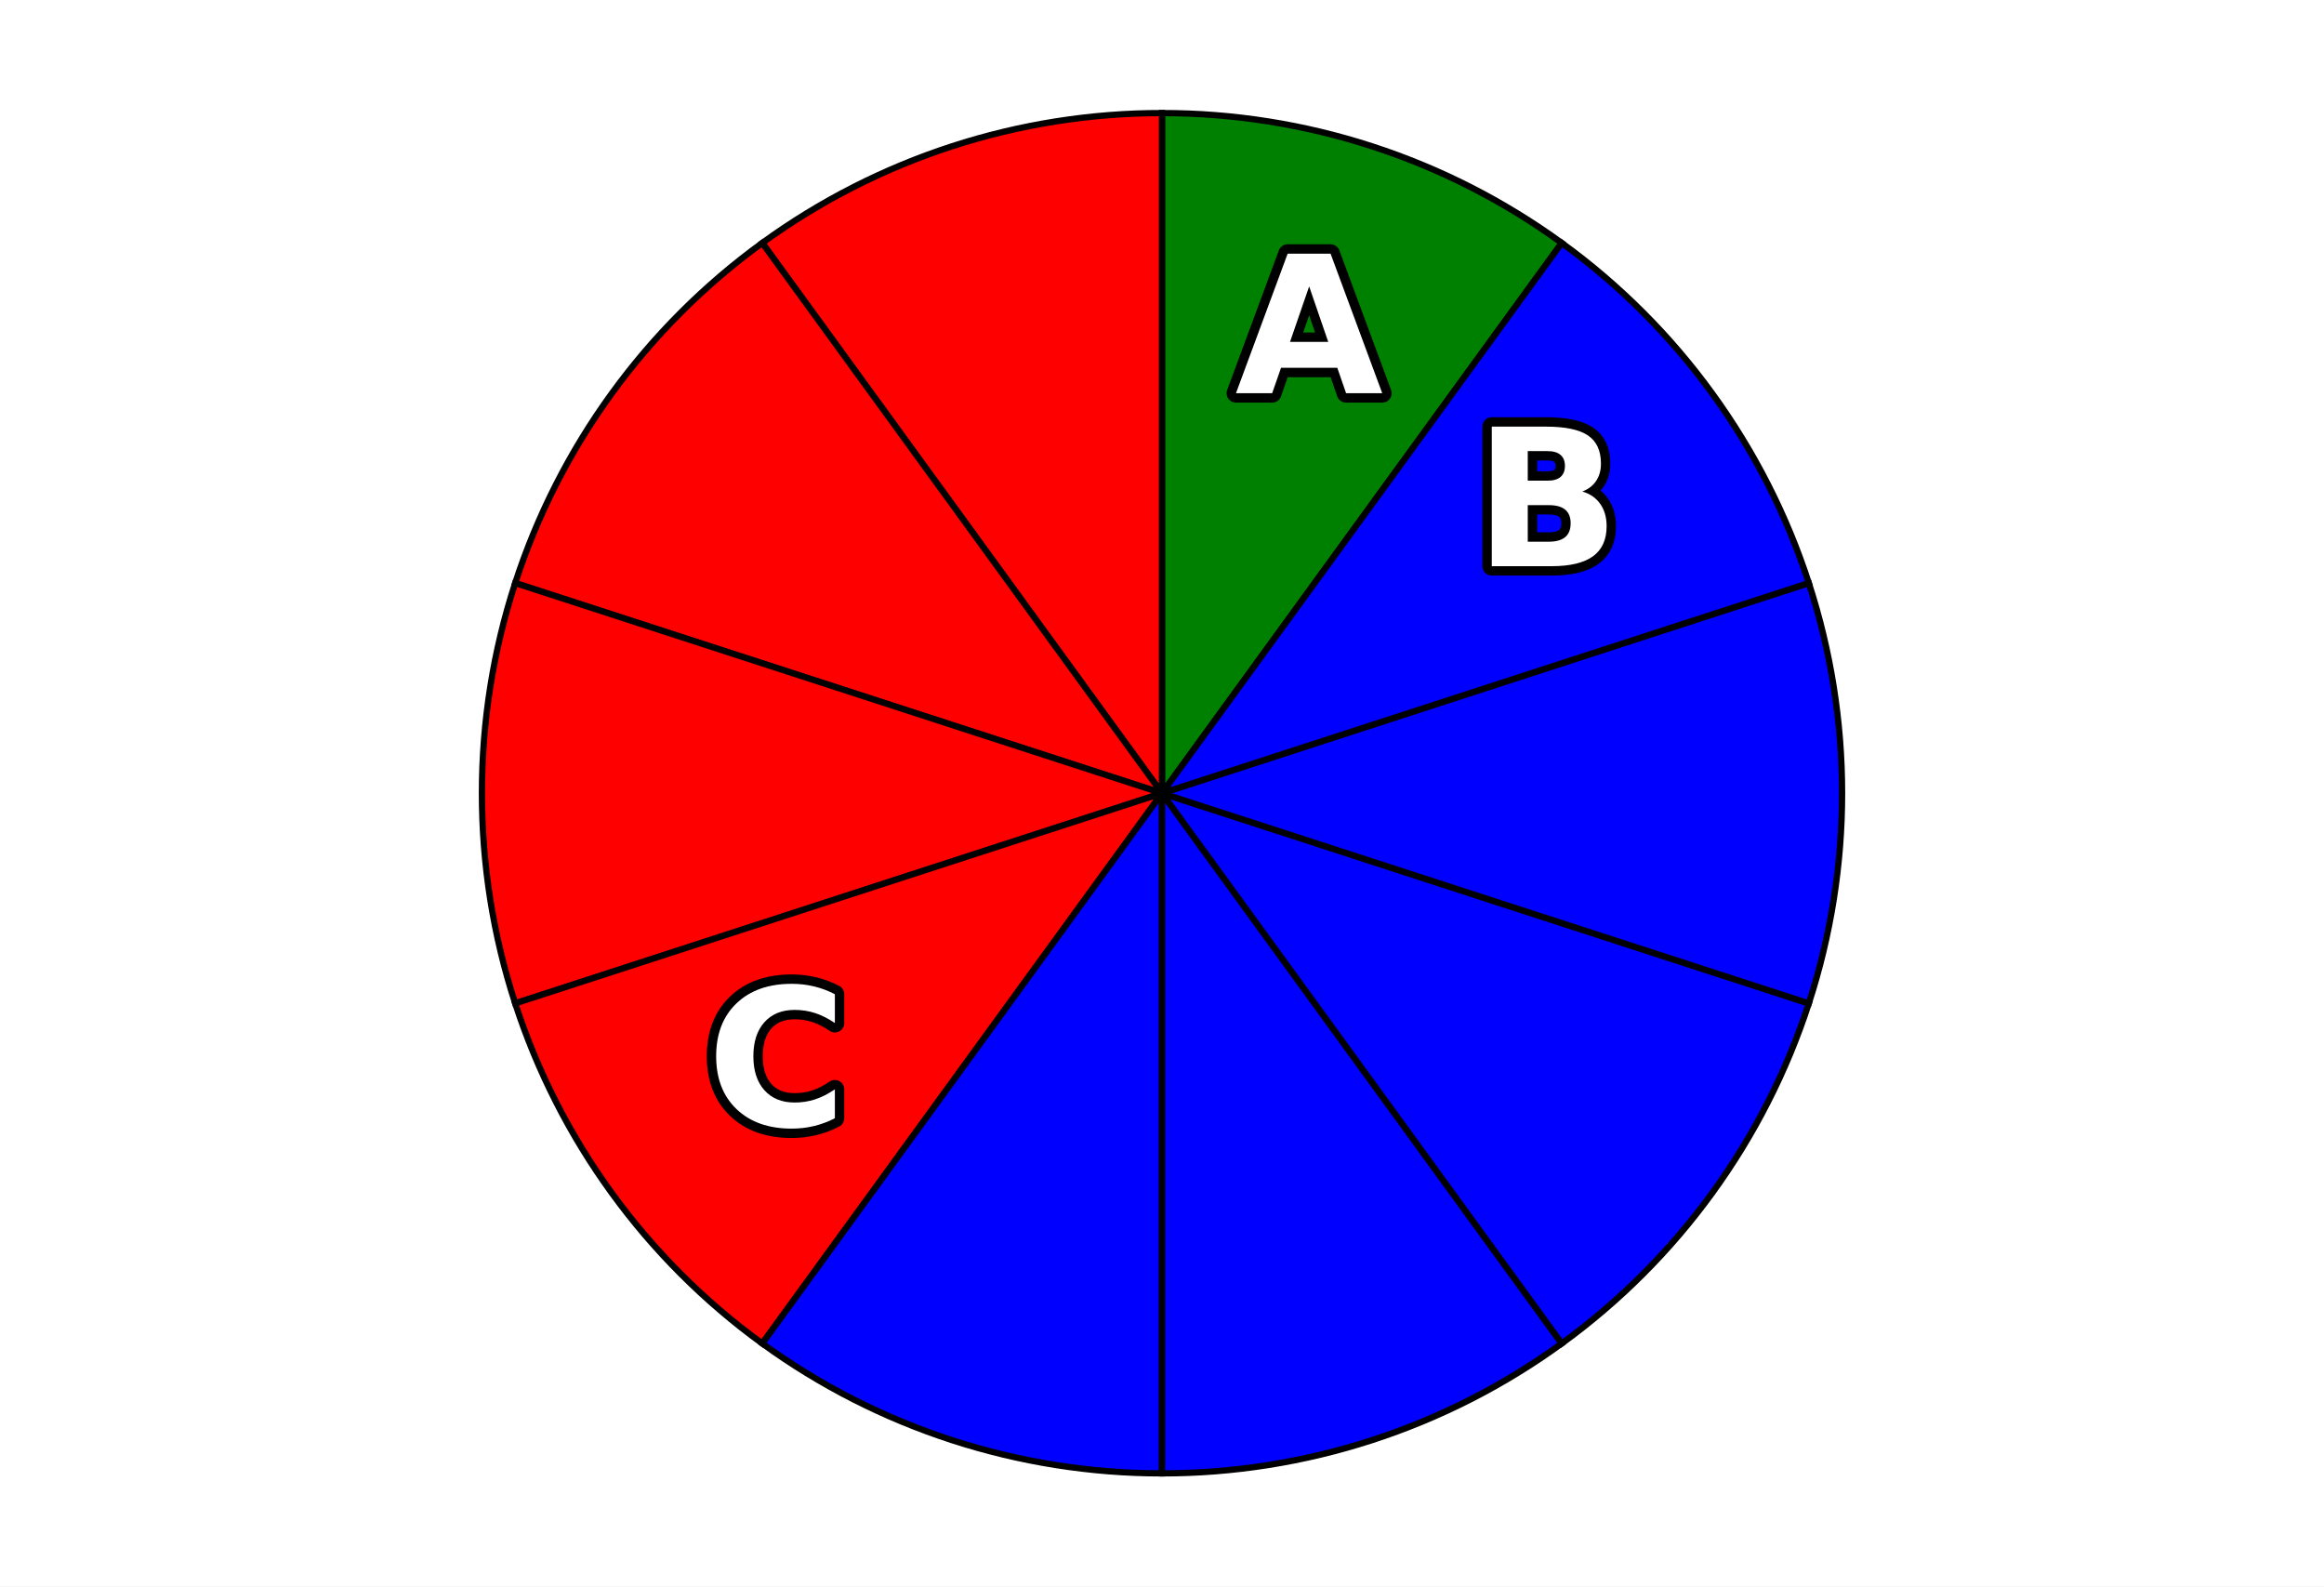
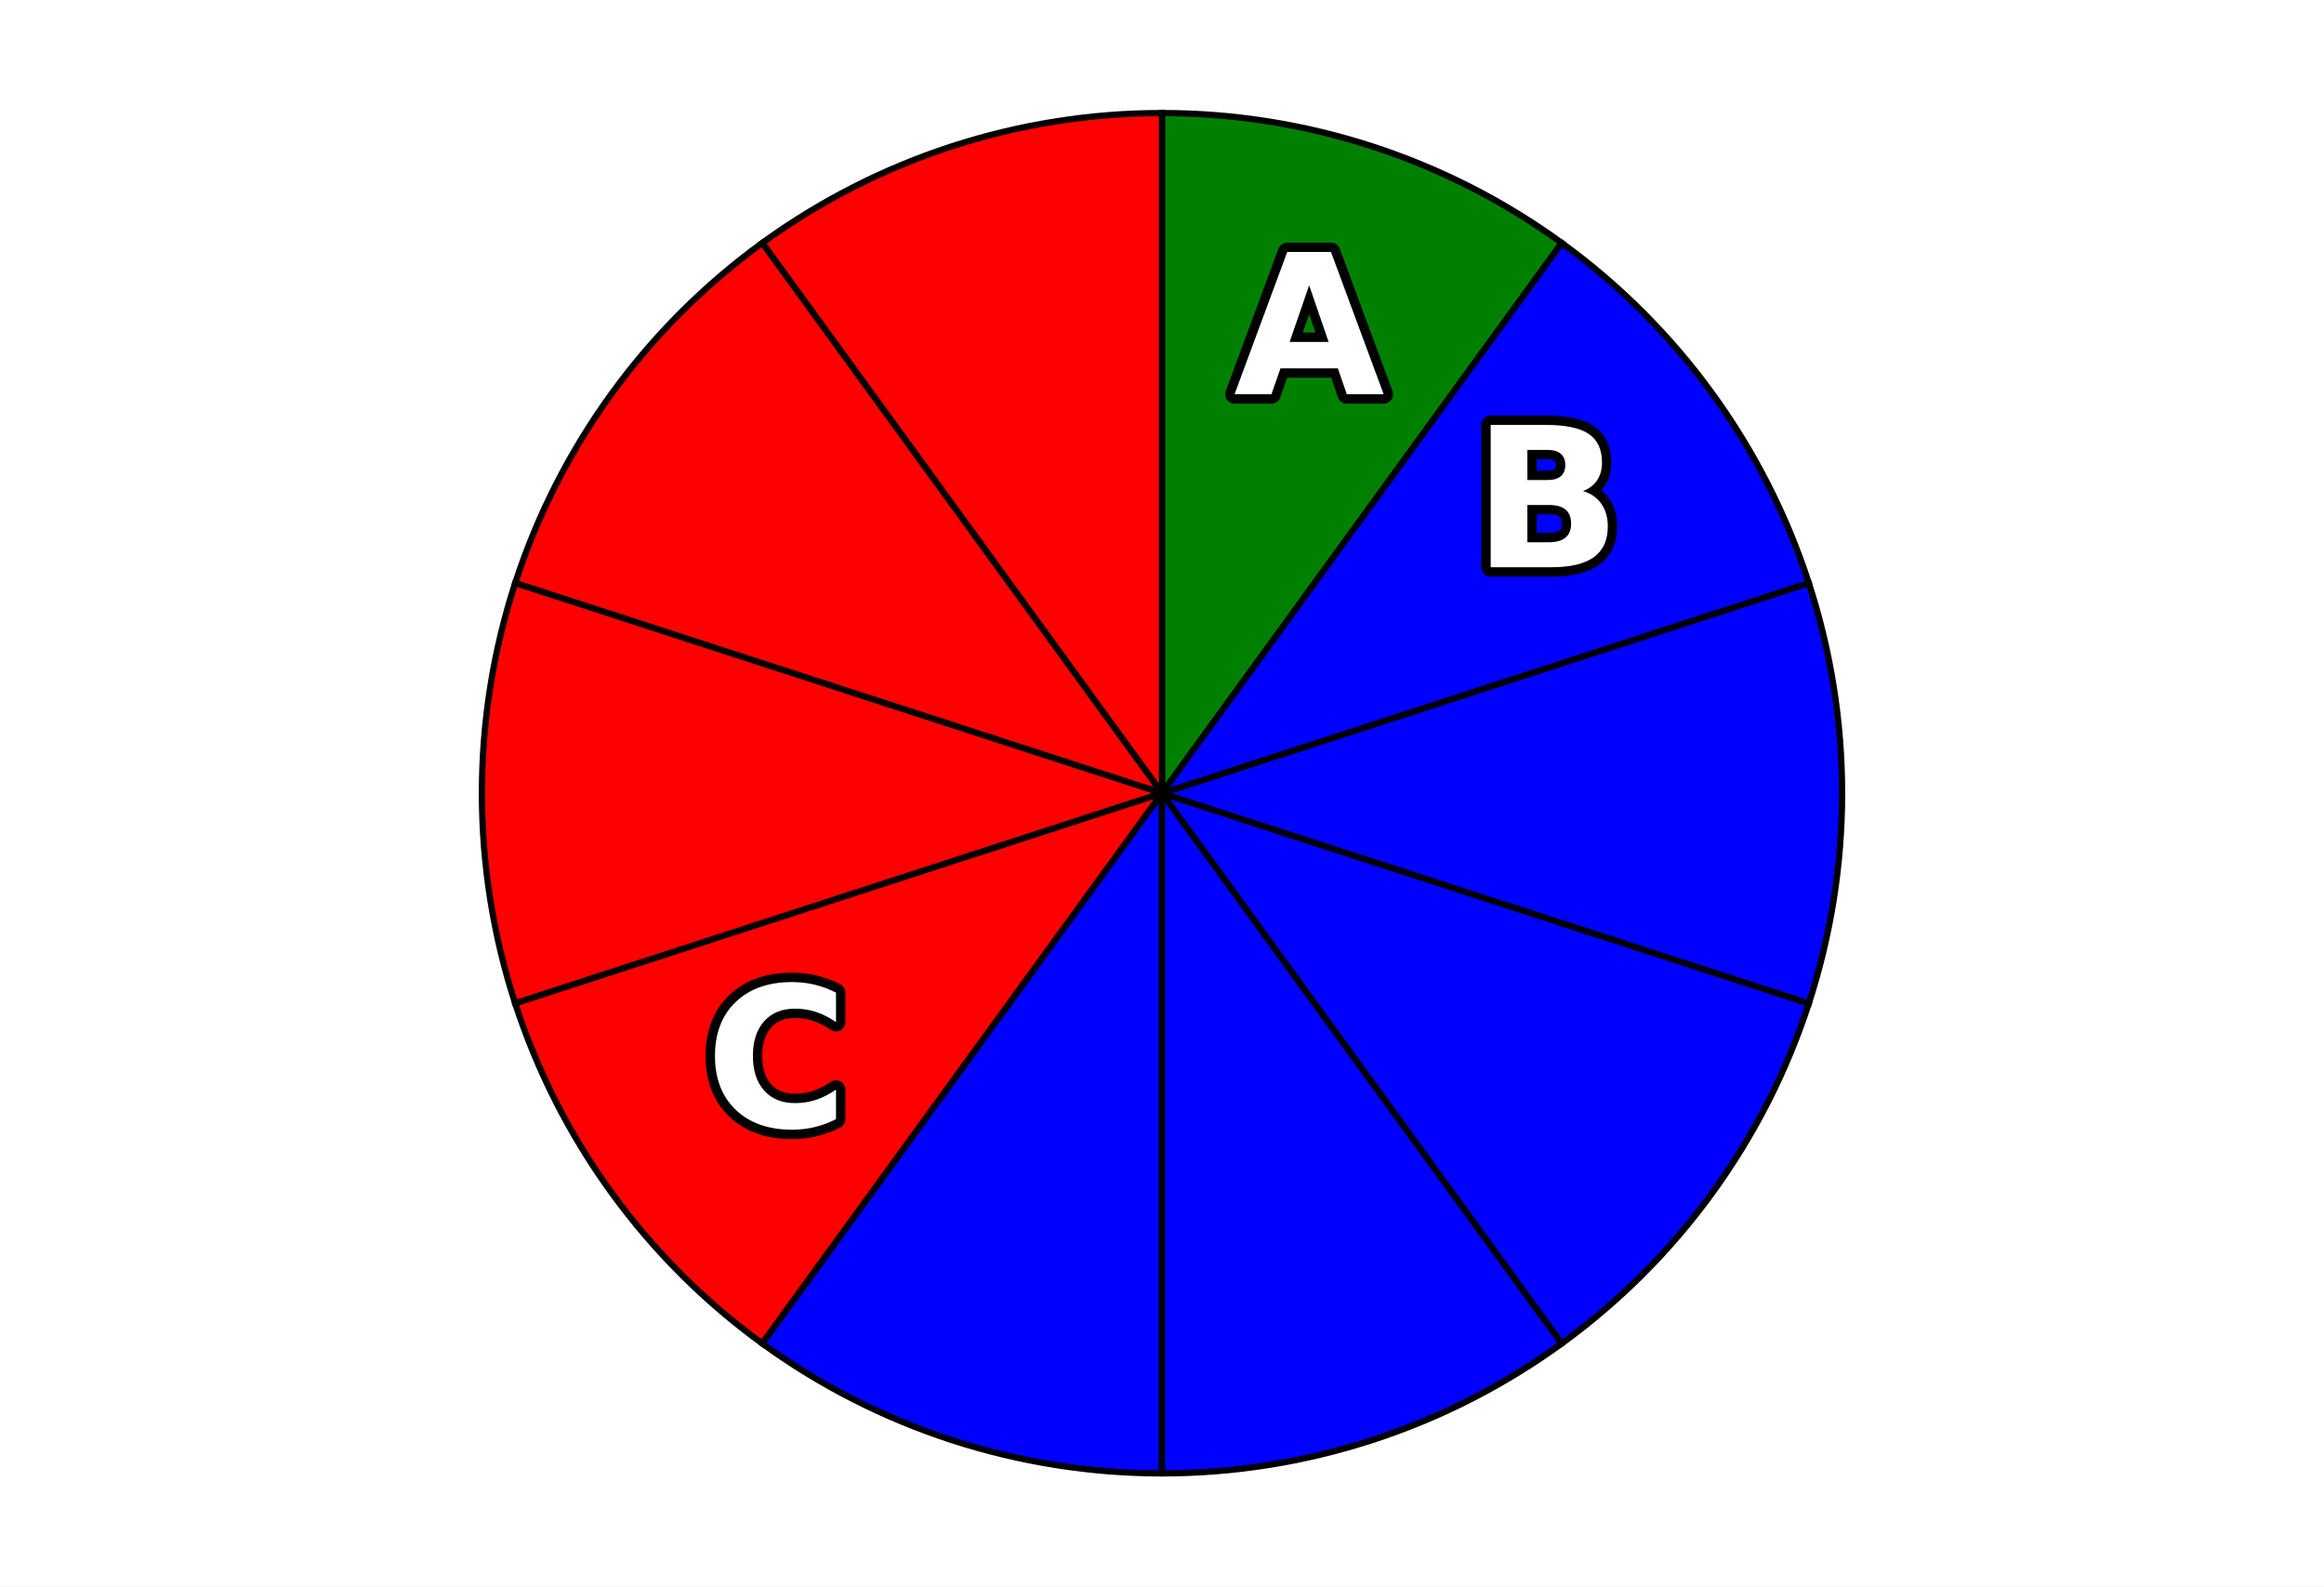
<svg xmlns="http://www.w3.org/2000/svg" height="253.584pt" version="1.1" viewBox="0 0 371.52 253.584" width="371.52pt">
  <defs>
    <style type="text/css">
*{stroke-linecap:butt;stroke-linejoin:round;}
  </style>
  </defs>
  <g id="figure_1">
    <g id="patch_1">
      <path d="M 0 253.584  L 371.52 253.584  L 371.52 0  L 0 0  z " style="fill:#ffffff;" />
    </g>
    <g id="axes_1">
      <g id="patch_2">
        <path d="M 249.664 38.836  C 240.434 32.13 230.206 26.919 219.356 23.393  C 208.506 19.868 197.168 18.072 185.76 18.072  L 185.76 126.792  L 249.664 38.836  z " style="fill:#008000;stroke:#000000;stroke-linejoin:miter;" />
      </g>
      <g id="patch_3">
        <path d="M 185.76 18.072  C 174.352 18.072 163.014 19.868 152.164 23.393  C 141.314 26.919 131.086 32.13 121.856 38.836  L 185.76 126.792  L 185.76 18.072  z " style="fill:#ff0000;stroke:#000000;stroke-linejoin:miter;" />
      </g>
      <g id="patch_4">
        <path d="M 121.856 38.836  C 112.626 45.541 104.509 53.658 97.804 62.888  C 91.098 72.118 85.887 82.346 82.361 93.196  L 185.76 126.792  L 121.856 38.836  z " style="fill:#ff0000;stroke:#000000;stroke-linejoin:miter;" />
      </g>
      <g id="patch_5">
        <path d="M 82.361 93.196  C 78.836 104.046 77.04 115.384 77.04 126.792  C 77.04 138.2 78.836 149.538 82.361 160.388  L 185.76 126.792  L 82.361 93.196  z " style="fill:#ff0000;stroke:#000000;stroke-linejoin:miter;" />
      </g>
      <g id="patch_6">
        <path d="M 82.361 160.388  C 85.887 171.238 91.098 181.466 97.804 190.696  C 104.509 199.926 112.626 208.043 121.856 214.748  L 185.76 126.792  L 82.361 160.388  z " style="fill:#ff0000;stroke:#000000;stroke-linejoin:miter;" />
      </g>
      <g id="patch_7">
        <path d="M 121.856 214.748  C 131.086 221.454 141.314 226.665 152.164 230.191  C 163.014 233.716 174.352 235.512 185.76 235.512  L 185.76 126.792  L 121.856 214.748  z " style="fill:#0000ff;stroke:#000000;stroke-linejoin:miter;" />
      </g>
      <g id="patch_8">
        <path d="M 185.76 235.512  C 197.168 235.512 208.506 233.716 219.356 230.191  C 230.206 226.665 240.434 221.454 249.664 214.748  L 185.76 126.792  L 185.76 235.512  z " style="fill:#0000ff;stroke:#000000;stroke-linejoin:miter;" />
      </g>
      <g id="patch_9">
        <path d="M 249.664 214.748  C 258.894 208.043 267.011 199.926 273.716 190.696  C 280.422 181.466 285.633 171.238 289.159 160.388  L 185.76 126.792  L 249.664 214.748  z " style="fill:#0000ff;stroke:#000000;stroke-linejoin:miter;" />
      </g>
      <g id="patch_10">
        <path d="M 289.159 160.388  C 292.684 149.538 294.48 138.2 294.48 126.792  C 294.48 115.384 292.684 104.046 289.159 93.196  L 185.76 126.792  L 289.159 160.388  z " style="fill:#0000ff;stroke:#000000;stroke-linejoin:miter;" />
      </g>
      <g id="patch_11">
        <path d="M 289.159 93.196  C 285.633 82.346 280.422 72.118 273.716 62.888  C 267.011 53.658 258.894 45.541 249.664 38.836  L 185.76 126.792  L 289.159 93.196  z " style="fill:#0000ff;stroke:#000000;stroke-linejoin:miter;" />
      </g>
      <g id="matplotlib.axis_1" />
      <g id="matplotlib.axis_2" />
      <g id="text_1">
-         <path d="M 213.784 58.792  L 204.79 58.792  L 203.37 62.856  L 197.585 62.856  L 205.847 40.547  L 212.708 40.547  L 220.97 62.856  L 215.189 62.856  z M 206.225 54.652  L 212.335 54.652  L 209.285 45.778  z " style="fill:#ffffff;stroke:#000000;stroke-width:3;" />
-         <path d="M 213.784 58.792  L 204.79 58.792  L 203.37 62.856  L 197.585 62.856  L 205.847 40.547  L 212.708 40.547  L 220.97 62.856  L 215.189 62.856  z M 206.225 54.652  L 212.335 54.652  L 209.285 45.778  z " style="fill:#ffffff;" />
+         <path d="M 213.872 58.878  L 204.702 58.878  L 203.254 63.022  L 197.356 63.022  L 205.78 40.275  L 212.775 40.275  L 221.199 63.022  L 215.305 63.022  z M 206.165 54.657  L 212.395 54.657  L 209.285 45.609  z " style="fill:#ffffff;stroke:#000000;stroke-width:3;" />
+         <path d="M 213.872 58.878  L 204.702 58.878  L 203.254 63.022  L 197.356 63.022  L 205.78 40.275  L 212.775 40.275  L 221.199 63.022  L 215.305 63.022  z M 206.165 54.657  L 212.395 54.657  L 209.285 45.609  z " style="fill:#ffffff;" />
      </g>
      <g id="text_2">
-         <path d="M 133.464 178.744  Q 131.876 179.567 130.16 179.983  Q 128.443 180.404 126.574 180.404  Q 120.999 180.404 117.743 177.286  Q 114.487 174.169 114.487 168.838  Q 114.487 163.488 117.743 160.375  Q 120.999 157.258 126.574 157.258  Q 128.443 157.258 130.16 157.678  Q 131.876 158.094 133.464 158.917  L 133.464 163.531  Q 131.862 162.44 130.308 161.934  Q 128.754 161.427 127.038 161.427  Q 123.959 161.427 122.194 163.401  Q 120.435 165.371 120.435 168.838  Q 120.435 172.29 122.194 174.264  Q 123.959 176.234 127.038 176.234  Q 128.754 176.234 130.308 175.728  Q 131.862 175.216 133.464 174.126  z " style="fill:#ffffff;stroke:#000000;stroke-width:3;" />
-         <path d="M 133.464 178.744  Q 131.876 179.567 130.16 179.983  Q 128.443 180.404 126.574 180.404  Q 120.999 180.404 117.743 177.286  Q 114.487 174.169 114.487 168.838  Q 114.487 163.488 117.743 160.375  Q 120.999 157.258 126.574 157.258  Q 128.443 157.258 130.16 157.678  Q 131.876 158.094 133.464 158.917  L 133.464 163.531  Q 131.862 162.44 130.308 161.934  Q 128.754 161.427 127.038 161.427  Q 123.959 161.427 122.194 163.401  Q 120.435 165.371 120.435 168.838  Q 120.435 172.29 122.194 174.264  Q 123.959 176.234 127.038 176.234  Q 128.754 176.234 130.308 175.728  Q 131.862 175.216 133.464 174.126  z " style="fill:#ffffff;" />
+         <path d="M 133.646 178.886  Q 132.027 179.725 130.277 180.149  Q 128.527 180.578 126.621 180.578  Q 120.937 180.578 117.617 177.399  Q 114.297 174.221 114.297 168.785  Q 114.297 163.33 117.617 160.156  Q 120.937 156.978 126.621 156.978  Q 128.527 156.978 130.277 157.407  Q 132.027 157.831 133.646 158.669  L 133.646 163.374  Q 132.013 162.262 130.428 161.746  Q 128.844 161.229 127.094 161.229  Q 123.954 161.229 122.155 163.242  Q 120.361 165.251 120.361 168.785  Q 120.361 172.305 122.155 174.318  Q 123.954 176.327 127.094 176.327  Q 128.844 176.327 130.428 175.81  Q 132.013 175.288 133.646 174.177  z " style="fill:#ffffff;stroke:#000000;stroke-width:3;" />
+         <path d="M 133.646 178.886  Q 132.027 179.725 130.277 180.149  Q 128.527 180.578 126.621 180.578  Q 120.937 180.578 117.617 177.399  Q 114.297 174.221 114.297 168.785  Q 114.297 163.33 117.617 160.156  Q 120.937 156.978 126.621 156.978  Q 128.527 156.978 130.277 157.407  Q 132.027 157.831 133.646 158.669  L 133.646 163.374  Q 132.013 162.262 130.428 161.746  Q 128.844 161.229 127.094 161.229  Q 123.954 161.229 122.155 163.242  Q 120.361 165.251 120.361 168.785  Q 120.361 172.305 122.155 174.318  Q 123.954 176.327 127.094 176.327  Q 128.844 176.327 130.428 175.81  Q 132.013 175.288 133.646 174.177  z " style="fill:#ffffff;" />
      </g>
      <g id="text_3">
-         <path d="M 247.411 76.833  Q 248.773 76.833 249.471 76.236  Q 250.174 75.638 250.174 74.471  Q 250.174 73.319 249.471 72.717  Q 248.773 72.109 247.411 72.109  L 244.231 72.109  L 244.231 76.833  z M 247.607 86.587  Q 249.338 86.587 250.213 85.855  Q 251.087 85.124 251.087 83.647  Q 251.087 82.193 250.222 81.471  Q 249.357 80.744 247.607 80.744  L 244.231 80.744  L 244.231 86.587  z M 252.957 78.564  Q 254.807 79.104 255.821 80.553  Q 256.839 82.002 256.839 84.106  Q 256.839 87.333 254.659 88.92  Q 252.479 90.503 248.023 90.503  L 238.479 90.503  L 238.479 68.194  L 247.114 68.194  Q 251.762 68.194 253.846 69.599  Q 255.931 71.005 255.931 74.098  Q 255.931 75.724 255.166 76.867  Q 254.406 78.009 252.957 78.564  z " style="fill:#ffffff;stroke:#000000;stroke-width:3;" />
-         <path d="M 247.411 76.833  Q 248.773 76.833 249.471 76.236  Q 250.174 75.638 250.174 74.471  Q 250.174 73.319 249.471 72.717  Q 248.773 72.109 247.411 72.109  L 244.231 72.109  L 244.231 76.833  z M 247.607 86.587  Q 249.338 86.587 250.213 85.855  Q 251.087 85.124 251.087 83.647  Q 251.087 82.193 250.222 81.471  Q 249.357 80.744 247.607 80.744  L 244.231 80.744  L 244.231 86.587  z M 252.957 78.564  Q 254.807 79.104 255.821 80.553  Q 256.839 82.002 256.839 84.106  Q 256.839 87.333 254.659 88.92  Q 252.479 90.503 248.023 90.503  L 238.479 90.503  L 238.479 68.194  L 247.114 68.194  Q 251.762 68.194 253.846 69.599  Q 255.931 71.005 255.931 74.098  Q 255.931 75.724 255.166 76.867  Q 254.406 78.009 252.957 78.564  z " style="fill:#ffffff;" />
+         <path d="M 247.412 76.731  Q 248.802 76.731 249.513 76.121  Q 250.23 75.512 250.23 74.323  Q 250.23 73.148 249.513 72.533  Q 248.802 71.914 247.412 71.914  L 244.17 71.914  L 244.17 76.731  z M 247.612 86.676  Q 249.377 86.676 250.269 85.93  Q 251.161 85.184 251.161 83.678  Q 251.161 82.196 250.279 81.46  Q 249.396 80.719 247.612 80.719  L 244.17 80.719  L 244.17 86.676  z M 253.067 78.496  Q 254.954 79.046 255.987 80.524  Q 257.026 82.001 257.026 84.146  Q 257.026 87.436 254.803 89.055  Q 252.58 90.668 248.036 90.668  L 238.306 90.668  L 238.306 67.922  L 247.11 67.922  Q 251.849 67.922 253.974 69.355  Q 256.1 70.788 256.1 73.942  Q 256.1 75.6 255.32 76.765  Q 254.544 77.93 253.067 78.496  z " style="fill:#ffffff;stroke:#000000;stroke-width:3;" />
+         <path d="M 247.412 76.731  Q 248.802 76.731 249.513 76.121  Q 250.23 75.512 250.23 74.323  Q 250.23 73.148 249.513 72.533  Q 248.802 71.914 247.412 71.914  L 244.17 71.914  L 244.17 76.731  z M 247.612 86.676  Q 249.377 86.676 250.269 85.93  Q 251.161 85.184 251.161 83.678  Q 251.161 82.196 250.279 81.46  Q 249.396 80.719 247.612 80.719  L 244.17 80.719  L 244.17 86.676  z M 253.067 78.496  Q 254.954 79.046 255.987 80.524  Q 257.026 82.001 257.026 84.146  Q 257.026 87.436 254.803 89.055  Q 252.58 90.668 248.036 90.668  L 238.306 90.668  L 238.306 67.922  L 247.11 67.922  Q 251.849 67.922 253.974 69.355  Q 256.1 70.788 256.1 73.942  Q 256.1 75.6 255.32 76.765  Q 254.544 77.93 253.067 78.496  z " style="fill:#ffffff;" />
      </g>
    </g>
  </g>
</svg>
